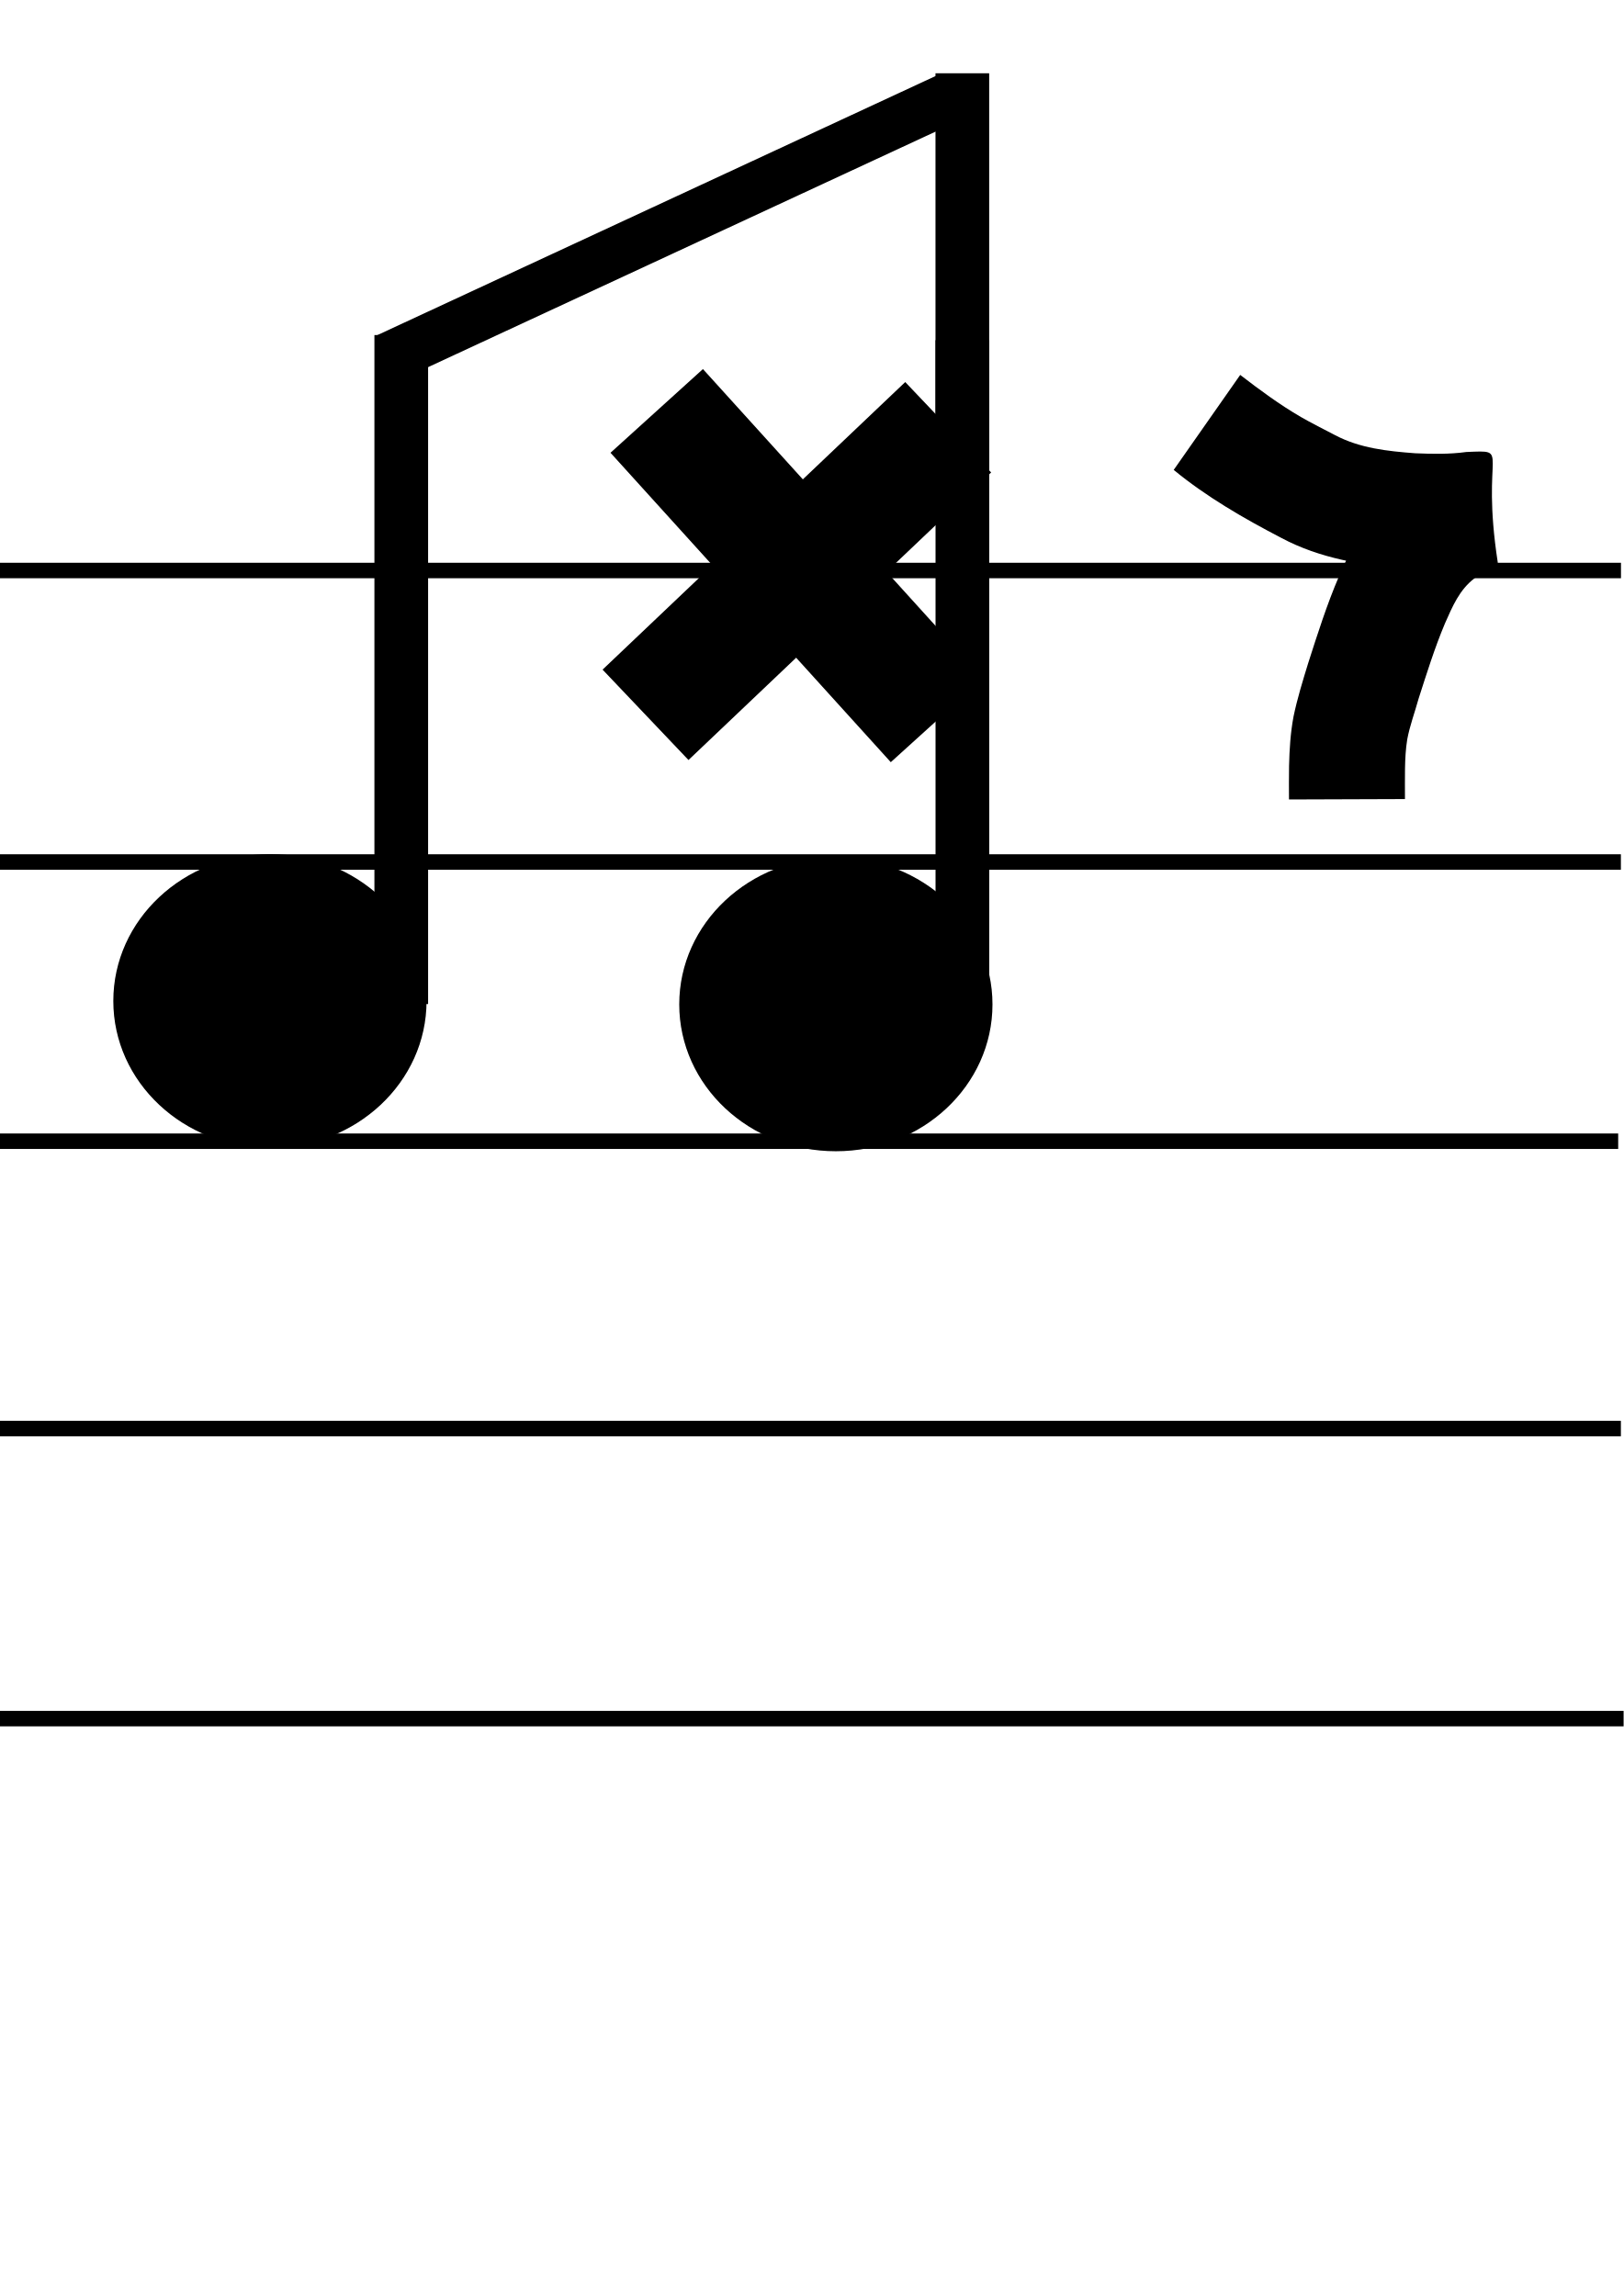
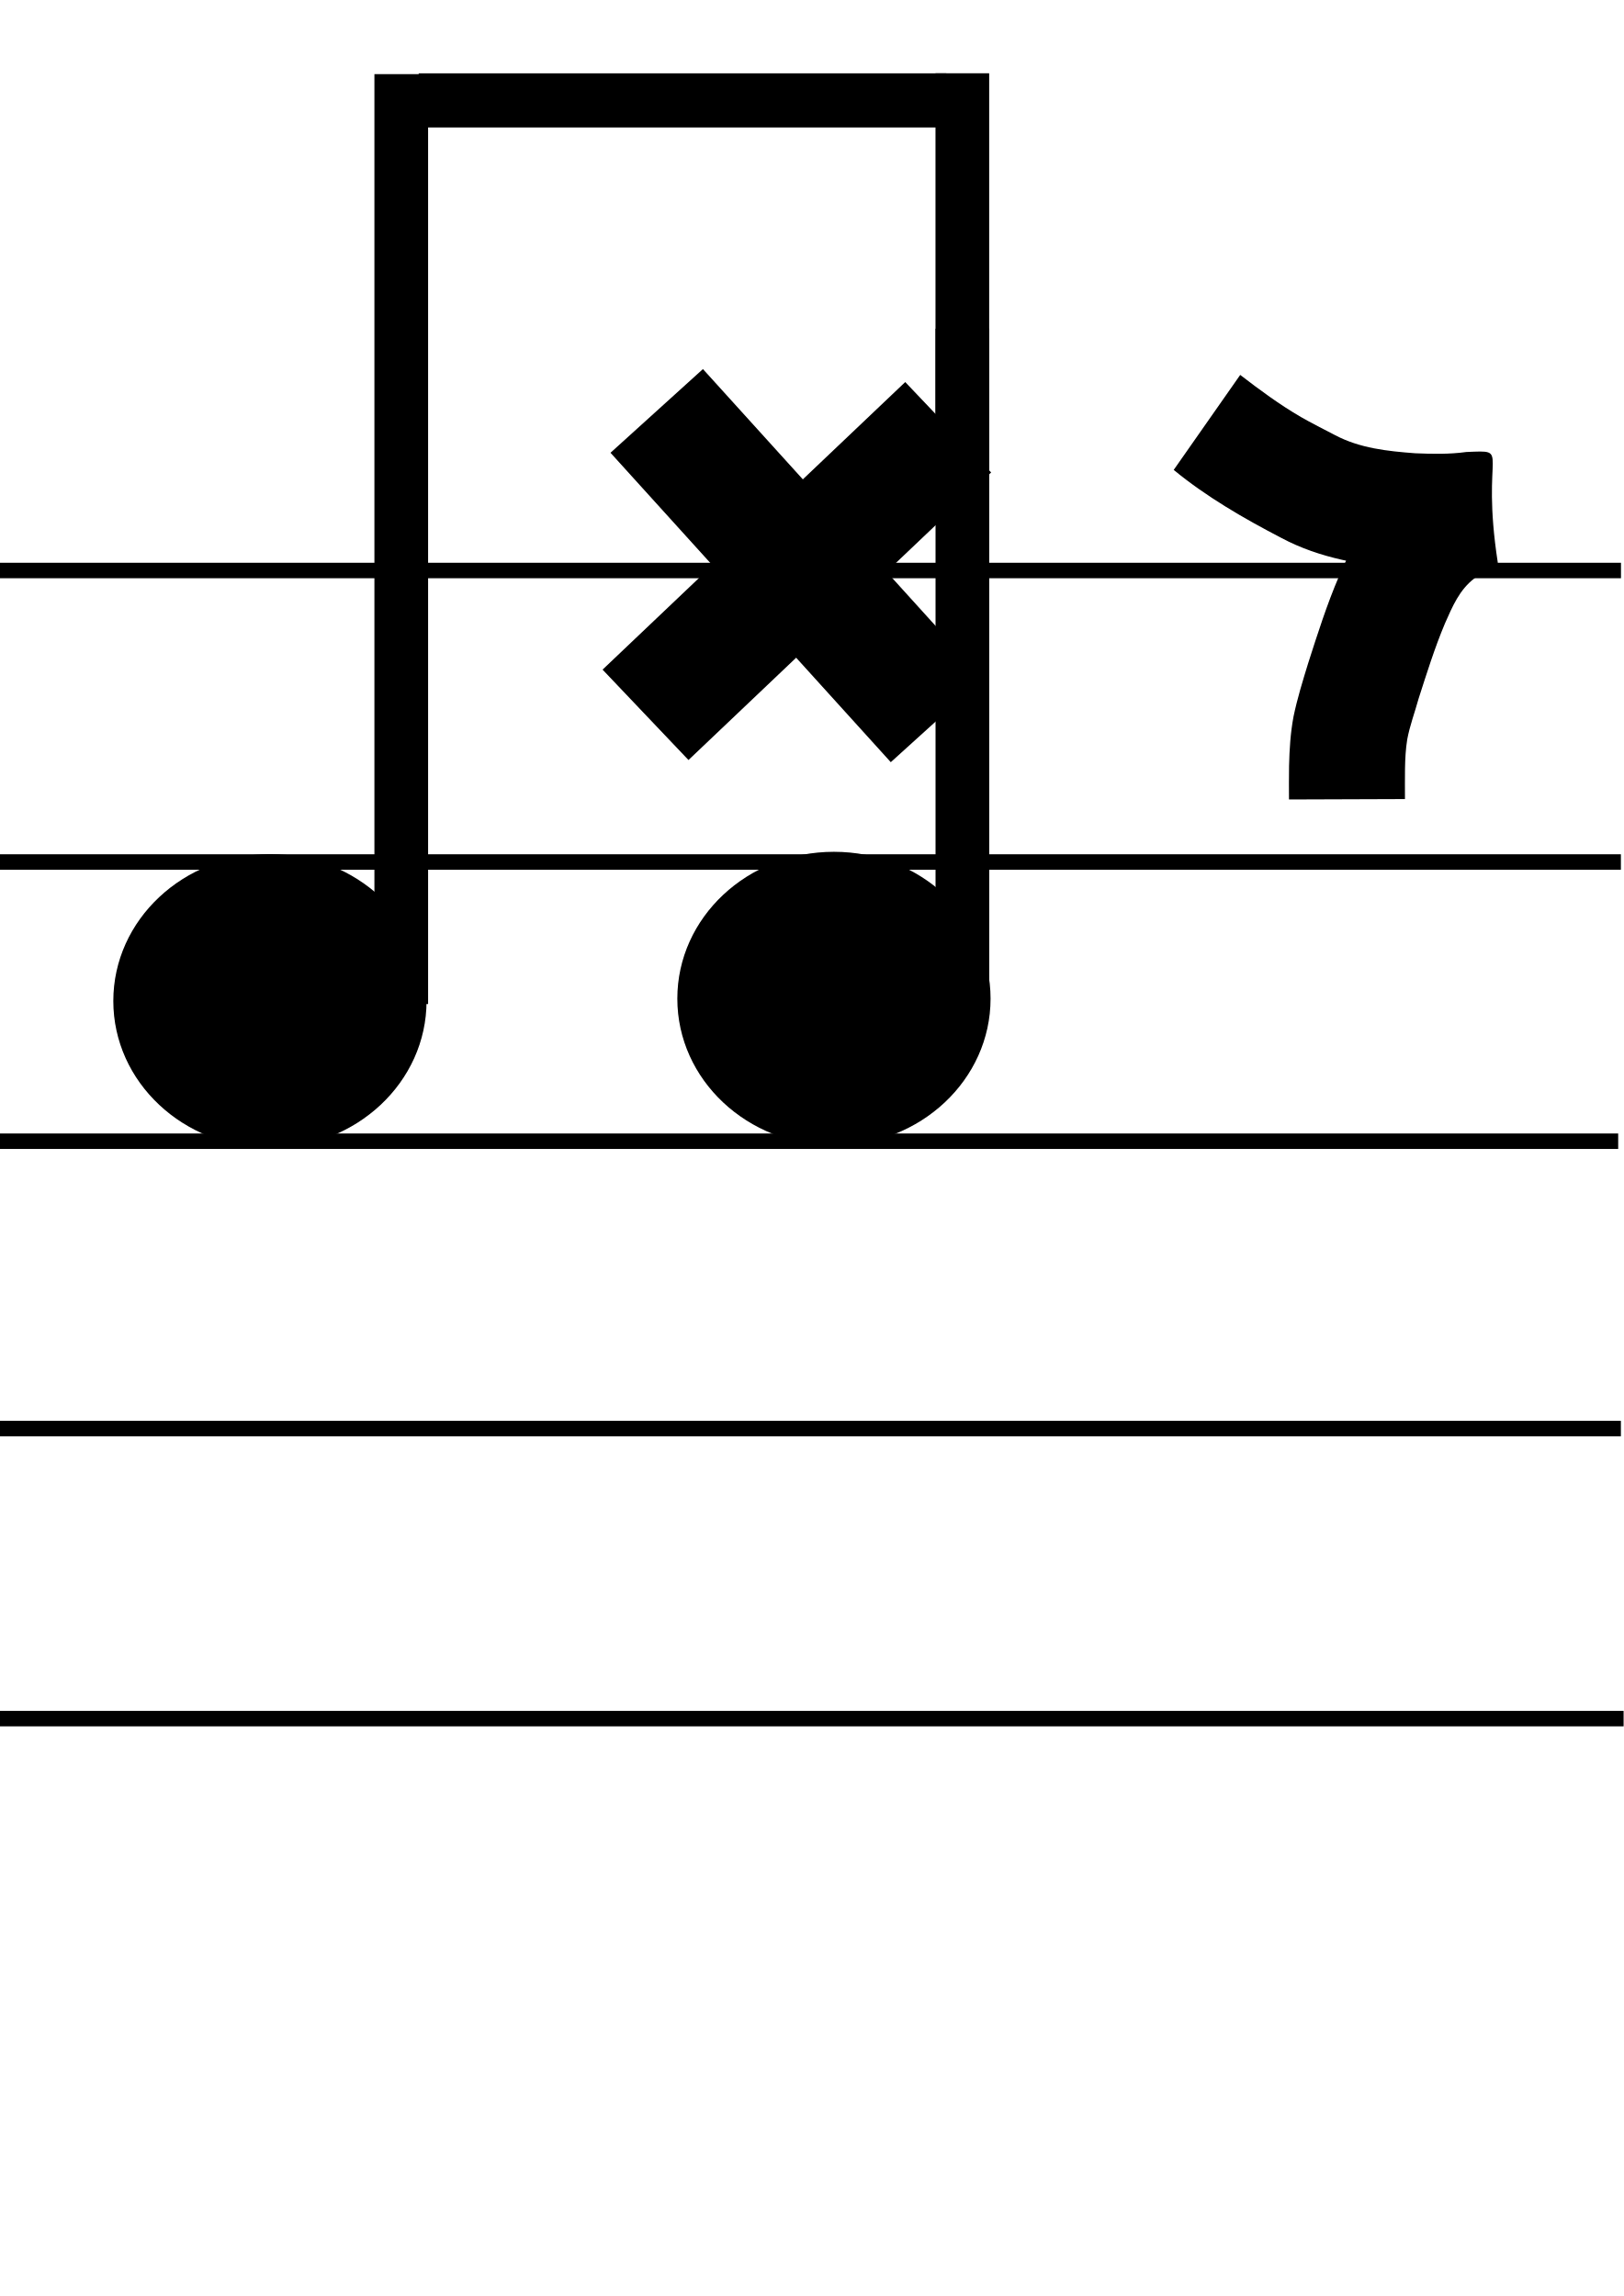
<svg xmlns="http://www.w3.org/2000/svg" width="210mm" height="297mm" viewBox="0 0 210 297" version="1.1" id="svg5" xml:space="preserve">
  <defs id="defs2" />
  <g id="layer1" style="display:inline" transform="translate(-0.2077924,-0.3506494)">
    <rect style="display:inline;fill:#000000;stroke-width:0.265" id="rect707-3-8" width="210" height="2" x="0.195" y="221.662" />
    <rect style="display:inline;fill:#000000;stroke-width:0.265" id="rect707-3-8-4" width="210" height="2" x="-0.156" y="184.143" />
    <rect style="display:inline;fill:#000000;stroke-width:0.265" id="rect707-3" width="210" height="2" x="-0.506" y="146.974" />
    <rect style="display:inline;fill:#000000;stroke-width:0.265" id="rect707-3-8-4-4" width="210" height="2" x="-0.156" y="110.857" />
    <rect style="fill:#000000;stroke-width:0.265" id="rect707" width="210" height="2" x="-0.145" y="73.148" />
  </g>
  <g id="g836" transform="translate(-133.2019,169.7253)">
    <g id="g779-3-1" transform="translate(201.5488,-124.6118)">
      <rect style="fill:#000000;stroke-width:0.265" id="rect753-1-6" width="54" height="16.13" x="17.096" y="-14.962" transform="rotate(47.83112)" />
      <rect style="fill:#000000;stroke-width:0.265" id="rect753-4-3-3" width="54" height="16.13" x="-32.357" y="-52.821" transform="rotate(136.4595)" />
    </g>
    <ellipse style="fill:#000000;stroke-width:0.307" id="path833" cx="168.113" cy="-40.243" rx="20.256" ry="18.995" />
-     <ellipse style="fill:#000000;stroke-width:0.307" id="path833-2" cx="241.307" cy="-39.801" rx="20.256" ry="18.995" />
+     <ellipse style="fill:#000000;stroke-width:0.307" id="path833-3" cx="241.059" cy="-40.545" rx="20.256" ry="18.995" />
  </g>
  <g id="g852" transform="translate(58.57571,-3.99694)">
    <rect style="fill:#000000;stroke-width:0.257" id="rect849" width="6.943" height="52.071" x="62.416" y="13.476" />
    <rect style="display:none;fill:#000000;stroke-width:0.265" id="rect906" width="6.943" height="66.202" x="99.676" y="166.661" transform="translate(-55.41987,-3.016047)" />
-     <rect style="fill:#000000;stroke-width:0.303" id="rect906-4" width="6.943" height="86.539" x="-10.151" y="47.338" />
-     <rect style="fill:#000000;stroke-width:0.303" id="rect906-4-8" width="6.943" height="86.539" x="62.422" y="48.004" />
-     <rect style="fill:#000000;stroke-width:0.283" id="rect906-4-4" width="6.523" height="80.336" x="-45.356" y="-51.923" transform="matrix(-0.4083941,-0.9128057,-0.907038,0.4210488,0,0)" ry="0" />
+     <rect style="fill:#000000;stroke-width:0.357" id="rect906-4" width="6.943" height="120.29" x="-10.151" y="13.587" />
+     <rect style="display:inline;fill:#000000;stroke-width:0.303" id="rect906-4-7" width="6.943" height="86.539" x="62.422" y="46.517" />
  </g>
  <g id="g980" transform="translate(125.3444,-27.68952)" style="display:inline">
    <path style="display:inline;fill:#000000;stroke-width:0.265" id="path977" d="m 26.458,88.478 c 4.273,3.503 9.042,6.255 13.926,8.798 5.006,2.668 10.549,3.545 16.126,4.001 3.173,0.217 6.369,0.126 9.53,-0.219 -5.796,0.326 0.32,0.279 -4.43,-13.991 -0.116,-0.35 -0.655,0.34 -0.977,0.52 -1.664,0.935 -3.153,2.021 -4.651,3.201 -2.371,1.93 -4.387,4.255 -5.93,6.898 -0.927,1.59 -1.456,2.861 -2.205,4.516 -1.577,3.673 -2.784,7.483 -4.004,11.284 -0.7,2.283 -1.405,4.559 -1.892,6.899 -0.394,2.111 -0.528,4.254 -0.577,6.397 -0.022,1.441 -0.014,2.882 -0.009,4.323 0,0 15,-0.052 15,-0.052 v 0 c -0.005,-1.317 -0.011,-2.633 0.006,-3.95 0.024,-1.258 0.084,-2.516 0.286,-3.76 0.334,-1.798 0.985,-3.512 1.469,-5.272 1.05,-3.27 2.075,-6.553 3.405,-9.724 0.969,-2.184 1.872,-4.377 3.843,-5.864 0.752,-0.628 1.484,-1.185 2.337,-1.672 0.217,-0.124 0.696,-0.108 0.658,-0.355 -2.272,-14.747 1.896,-14.54 -4.063,-14.299 -2.182,0.304 -4.422,0.256 -6.615,0.165 -3.581,-0.271 -7.166,-0.645 -10.394,-2.359 -1.207,-0.626 -3.221,-1.651 -4.399,-2.337 -2.757,-1.604 -5.317,-3.496 -7.841,-5.439 0,0 -8.602,12.288 -8.602,12.288 z" />
    <path style="display:none;fill:#000000;stroke-width:0.265" id="path356" d="m 86.707,58.259 c 8.48,10.49 20.115,17.787 28.993,27.893 -2.314,-1.751 1.644,-9.553 -3.298,-5.663 -6.262,3.785 -13.245,6.895 -18.376,12.178 -3.753,5.829 0.479,12.797 6.326,15.069 3.39,1.892 11.206,5.389 12.043,5.858 -5.256,-2.555 3.701,-12.071 -2.414,-10.469 -9.344,2.143 -19.104,6.771 -23.342,15.916 -3.707,6.672 -1.061,15.99 6.104,19.067 5.017,2.404 12.047,5.635 16.823,4.897 0.992,-4.246 4.245,-10.149 2.461,-13.677 -2.796,-2.572 -12.455,-1.132 -10.868,-5.573 5.144,-6.343 14.547,-4.743 20.779,-9.074 3.165,-4.036 3.514,-11.977 -2.149,-13.963 -4.011,-1.354 -9.656,-6.565 -12.899,-4.998 2.526,2.25 -3.551,8.251 0.849,5.039 6.478,-4.805 14.563,-7.422 20.339,-13.145 3.998,-5.711 -0.461,-12.114 -5.135,-15.638 -7.295,-7.195 -15.408,-13.505 -22.634,-20.774 -5.504,-0.702 -8.704,5.486 -13.602,7.056 z" transform="translate(-72.81468,178.7843)" />
  </g>
  <g id="g993" style="display:none">
    <path style="display:inline;fill:#000000;stroke-width:0.265" id="path990" d="m 68.694,17.255 c 1.078,-0.199 2.175,-0.462 3.277,-0.43 0.739,-0.044 1.317,0.294 1.948,0.611 0.364,0.234 0.769,0.399 1.129,0.639 0.211,0.141 -0.226,-0.201 0.12,0.226 0.532,0.857 0.795,1.878 1.099,2.837 0.389,1.39 0.459,2.834 0.513,4.267 -0.052,1.248 -0.342,2.472 -0.517,3.707 -0.418,2.718 0.278,4.124 2.382,5.851 1.389,1.061 3.023,1.478 4.727,1.66 1.022,0.084 2.048,0.071 3.072,0.067 0.148,-7.94e-4 0.297,-0.002 0.445,-0.003 0,0 -0.041,-7 -0.041,-7 v 0 c -0.146,7.94e-4 -0.292,0.002 -0.438,0.003 -0.782,0.004 -1.564,0.016 -2.345,-0.032 -0.34,-0.029 -0.682,-0.05 -1.013,-0.133 -0.093,-0.073 -0.161,-0.235 -0.279,-0.22 -0.089,0.011 0.096,0.154 0.126,0.239 0.384,1.09 0.19,0.45 0.206,1.42 0.005,0.293 0.073,-1.24 0.09,-0.876 0.229,-1.646 0.632,-3.279 0.58,-4.953 C 83.694,23.069 83.539,20.996 82.936,19.006 82.337,17.144 81.733,15.23 80.452,13.709 79.426,12.556 78.412,11.84 77.042,11.171 75.423,10.367 73.738,9.775 71.901,9.825 c -1.653,0.04 -3.294,0.26 -4.905,0.638 0,0 1.698,6.791 1.698,6.791 z" />
  </g>
-   <g id="g1228" style="display:none">
-     <rect style="fill:#000000;stroke-width:0.265" id="rect1230" width="138.738" height="7" x="34.308" y="290.672" />
-     <rect style="fill:#000000;stroke-width:0.265" id="rect1225" width="68.238" height="7" x="35.062" y="280.492" />
+   <g id="g1228" style="display:inline">
+     <rect style="display:none;fill:#000000;stroke-width:0.265" id="rect1230" width="138.738" height="7" x="34.308" y="290.672" />
+     <rect style="display:inline;fill:#000000;stroke-width:0.265" id="rect1225" width="68.238" height="7" x="54.153" y="9.487" />
  </g>
</svg>
